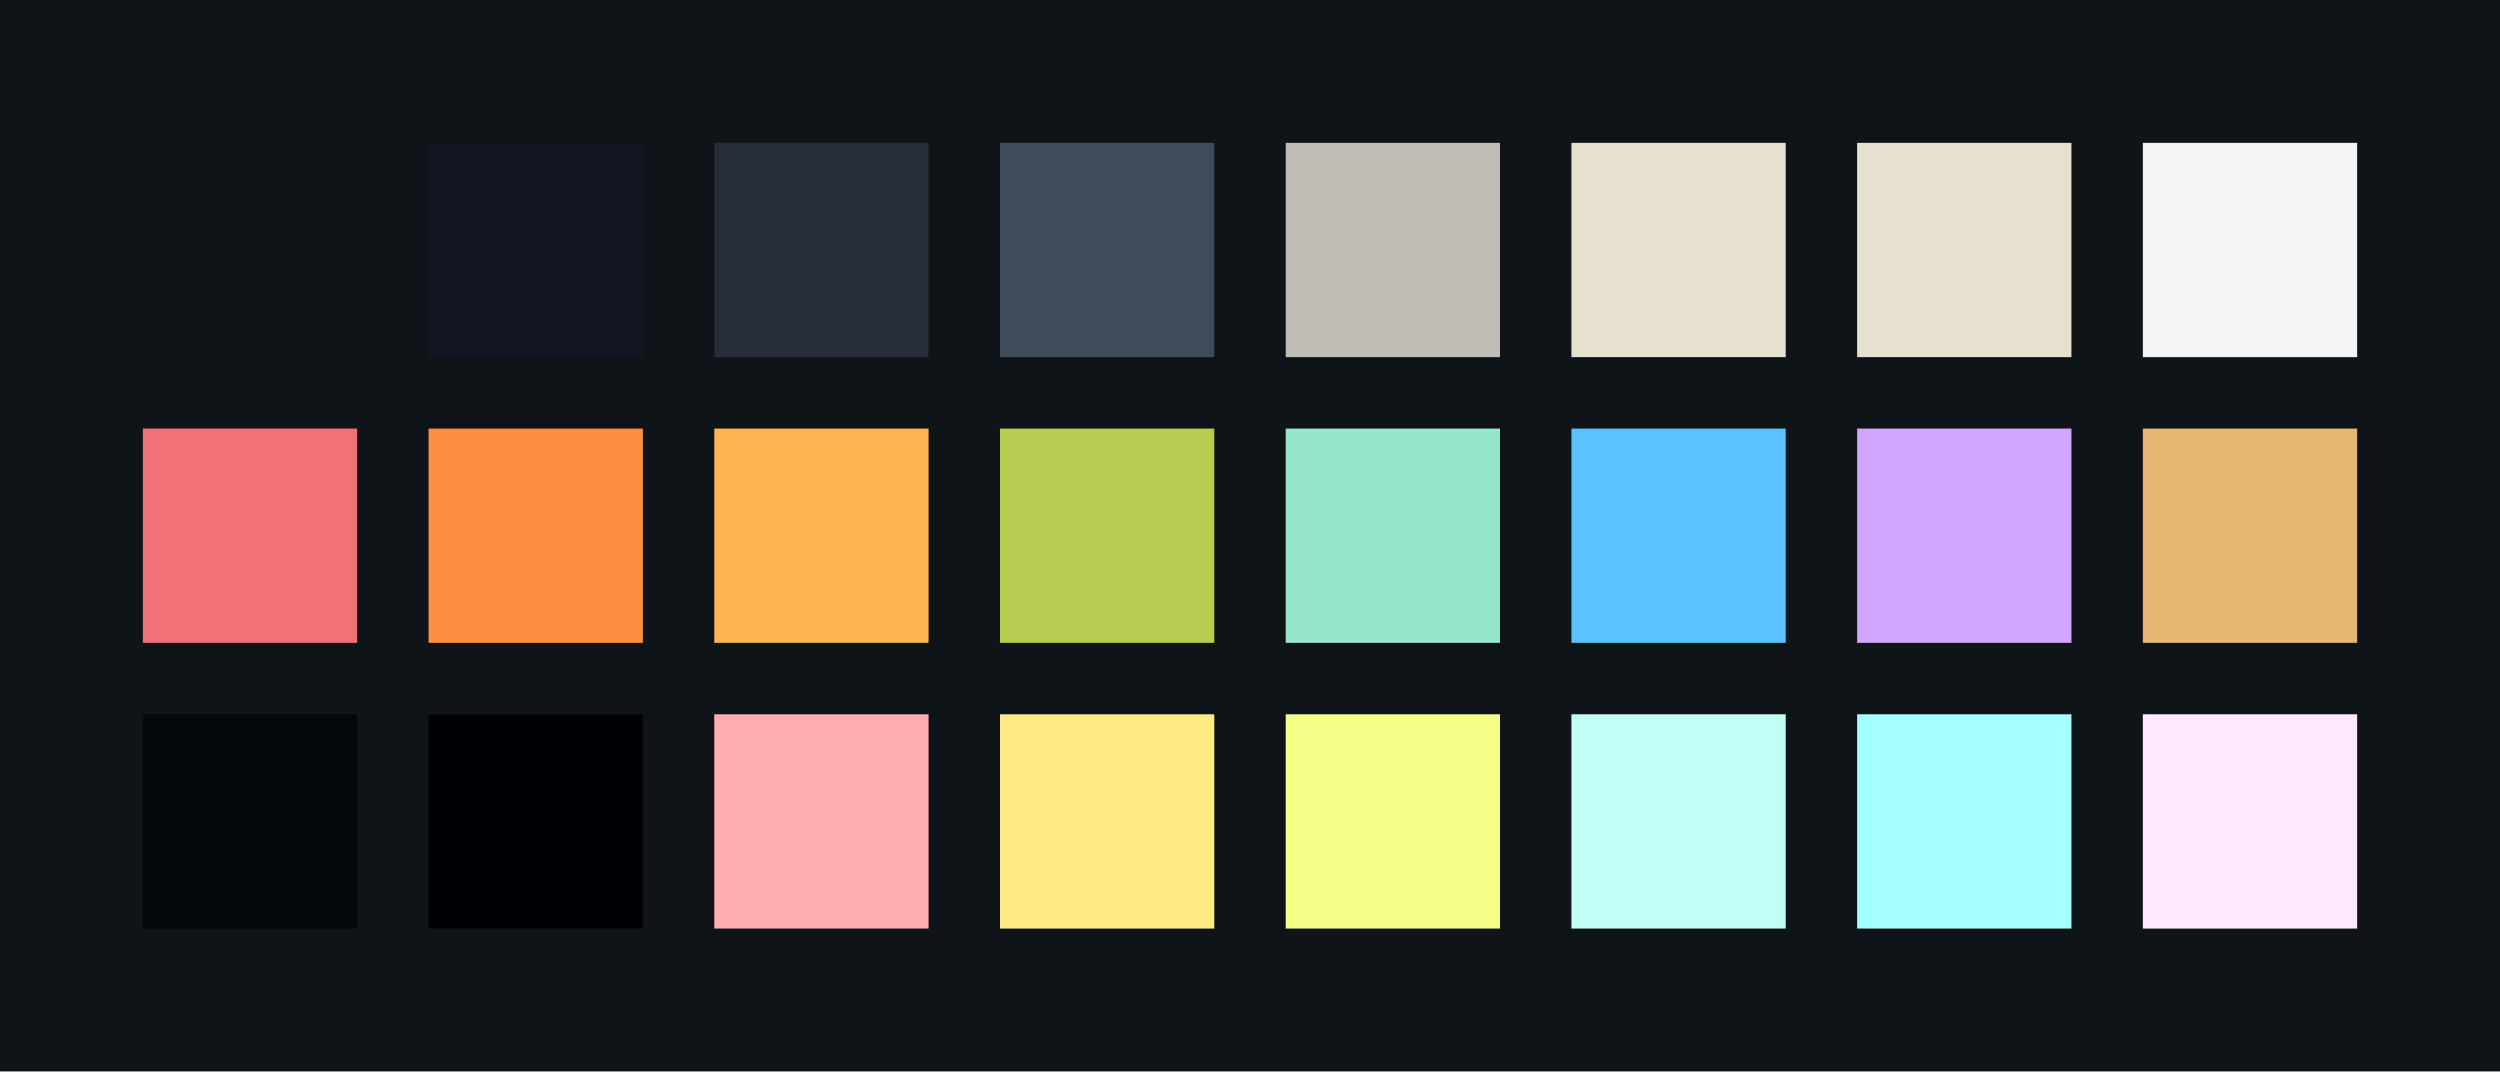
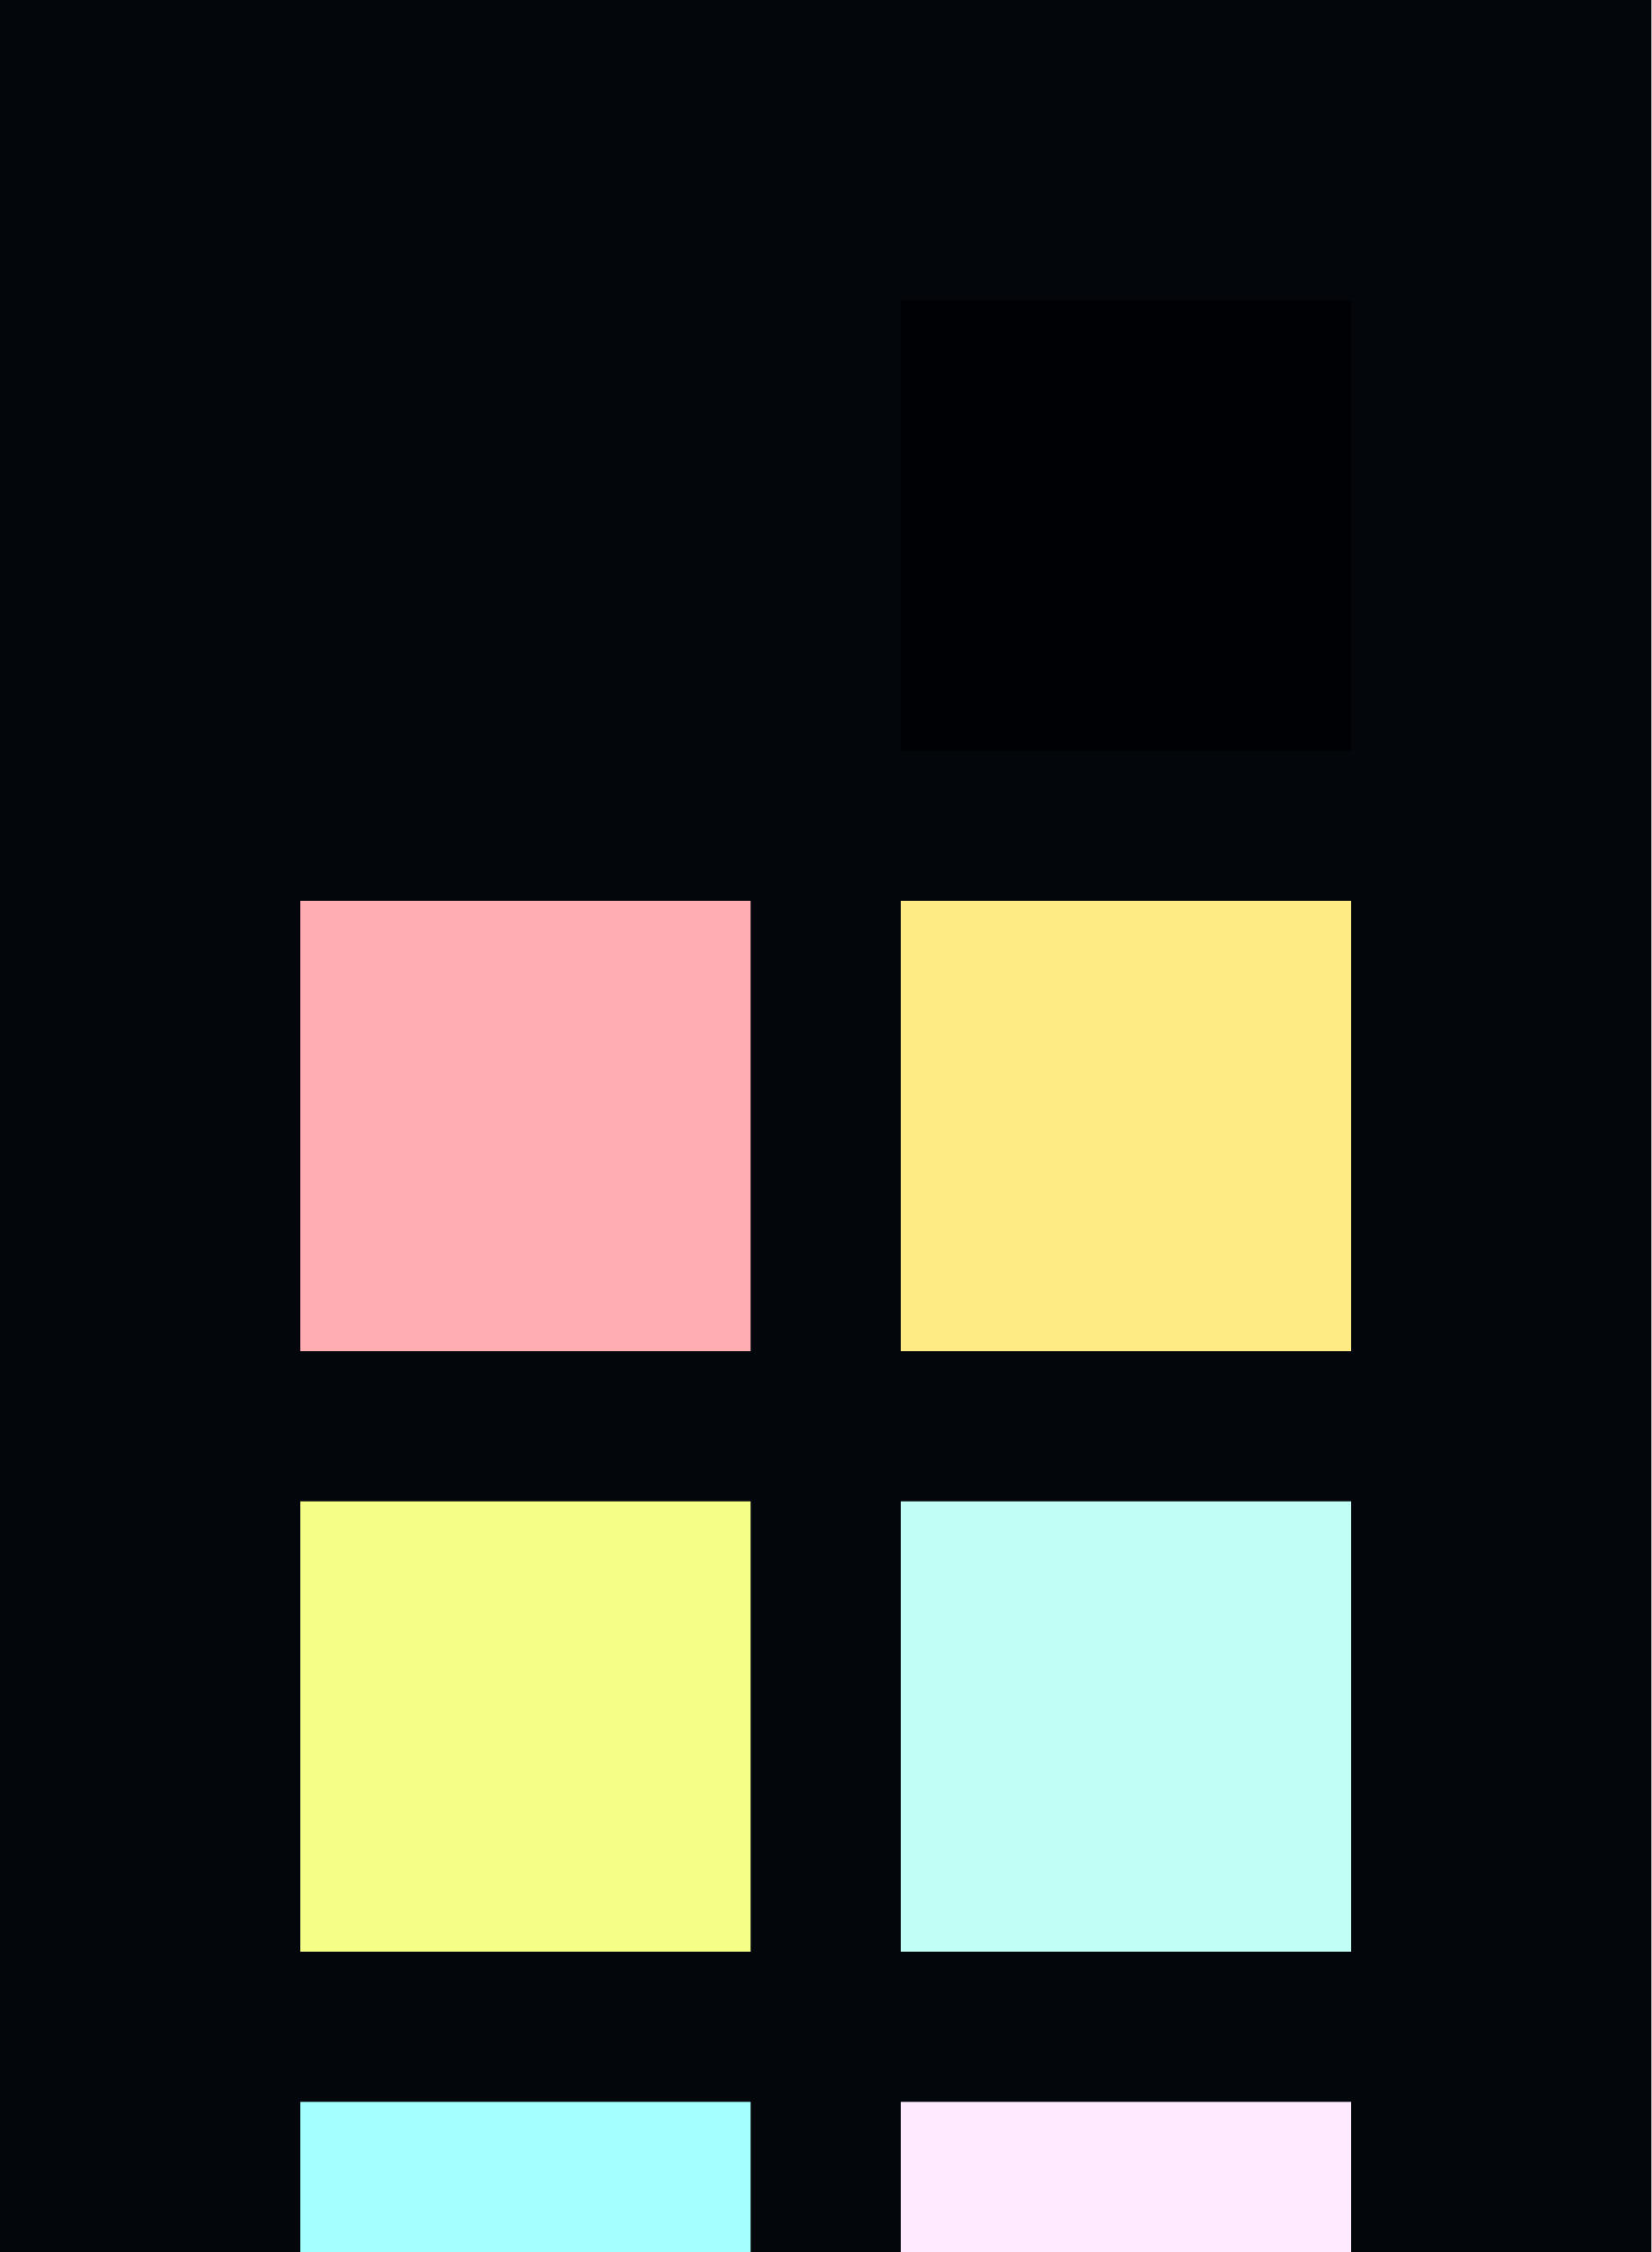
- <svg xmlns="http://www.w3.org/2000/svg" width="525" height="225">
-   <rect x="0" y="0" width="525" height="225" style="fill:#0F1419" />
-   <rect x="30" y="30" width="45" height="45" style="fill:#0F1419" />
-   <rect x="90" y="30" width="45" height="45" style="fill:#131721" />
-   <rect x="150" y="30" width="45" height="45" style="fill:#272D38" />
-   <rect x="210" y="30" width="45" height="45" style="fill:#3E4B59" />
-   <rect x="270" y="30" width="45" height="45" style="fill:#BFBDB6" />
-   <rect x="330" y="30" width="45" height="45" style="fill:#E6E1CF" />
-   <rect x="390" y="30" width="45" height="45" style="fill:#E6E1CF" />
-   <rect x="450" y="30" width="45" height="45" style="fill:#F3F4F5" />
-   <rect x="30" y="90" width="45" height="45" style="fill:#F07178" />
-   <rect x="90" y="90" width="45" height="45" style="fill:#FF8F40" />
-   <rect x="150" y="90" width="45" height="45" style="fill:#FFB454" />
-   <rect x="210" y="90" width="45" height="45" style="fill:#B8CC52" />
-   <rect x="270" y="90" width="45" height="45" style="fill:#95E6CB" />
-   <rect x="330" y="90" width="45" height="45" style="fill:#59C2FF" />
-   <rect x="390" y="90" width="45" height="45" style="fill:#D2A6FF" />
-   <rect x="450" y="90" width="45" height="45" style="fill:#E6B673" />
-   <rect x="30" y="150" width="45" height="45" style="fill:#03060b" />
-   <rect x="90" y="150" width="45" height="45" style="fill:#000104" />
-   <rect x="150" y="150" width="45" height="45" style="fill:#ffacb2" />
-   <rect x="210" y="150" width="45" height="45" style="fill:#ffeb84" />
-   <rect x="270" y="150" width="45" height="45" style="fill:#f5ff88" />
-   <rect x="330" y="150" width="45" height="45" style="fill:#c1fff6" />
-   <rect x="390" y="150" width="45" height="45" style="fill:#a4ffff" />
-   <rect x="450" y="150" width="45" height="45" style="fill:#ffeaff" />
+ <svg xmlns="http://www.w3.org/2000/svg" width="165" height="225">
+   <rect x="0" y="0" width="165" height="225" style="fill:#03060b" />
+   <rect x="30" y="30" width="45" height="45" style="fill:#03060b" />
+   <rect x="90" y="30" width="45" height="45" style="fill:#000104" />
+   <rect x="30" y="90" width="45" height="45" style="fill:#ffacb2" />
+   <rect x="90" y="90" width="45" height="45" style="fill:#ffeb84" />
+   <rect x="30" y="150" width="45" height="45" style="fill:#f5ff88" />
+   <rect x="90" y="150" width="45" height="45" style="fill:#c1fff6" />
+   <rect x="30" y="210" width="45" height="45" style="fill:#a4ffff" />
+   <rect x="90" y="210" width="45" height="45" style="fill:#ffeaff" />
</svg>
